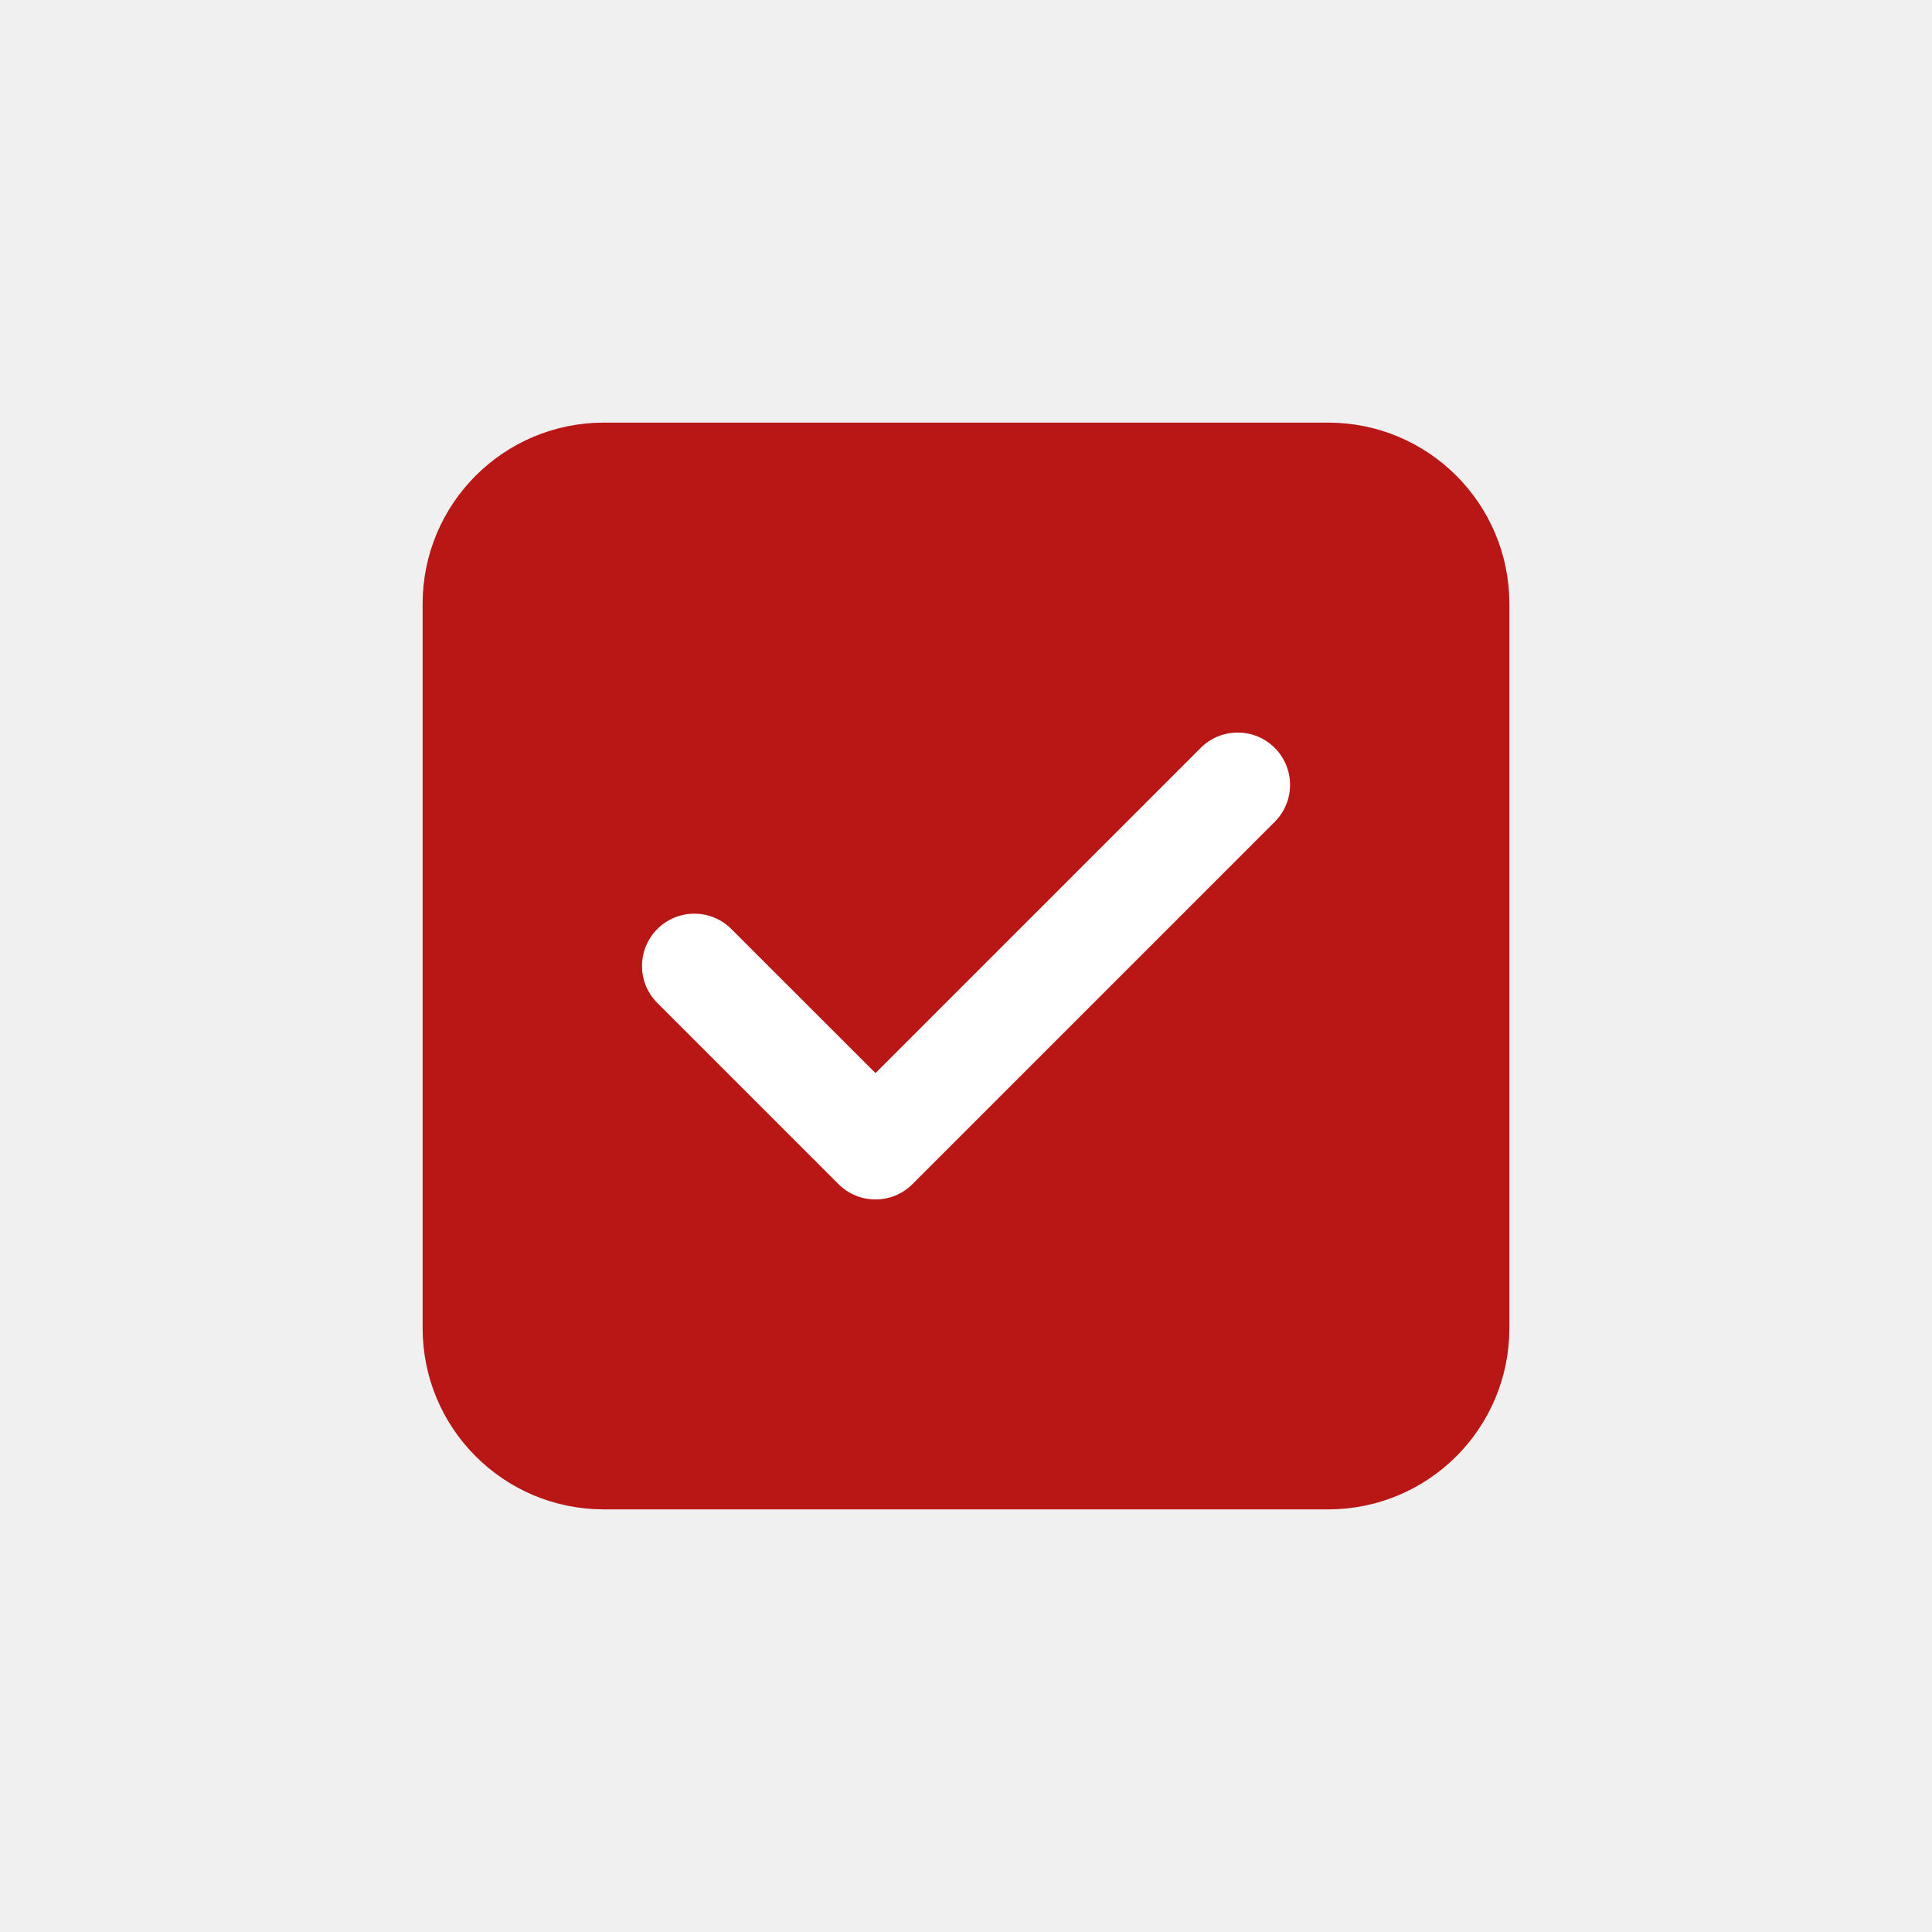
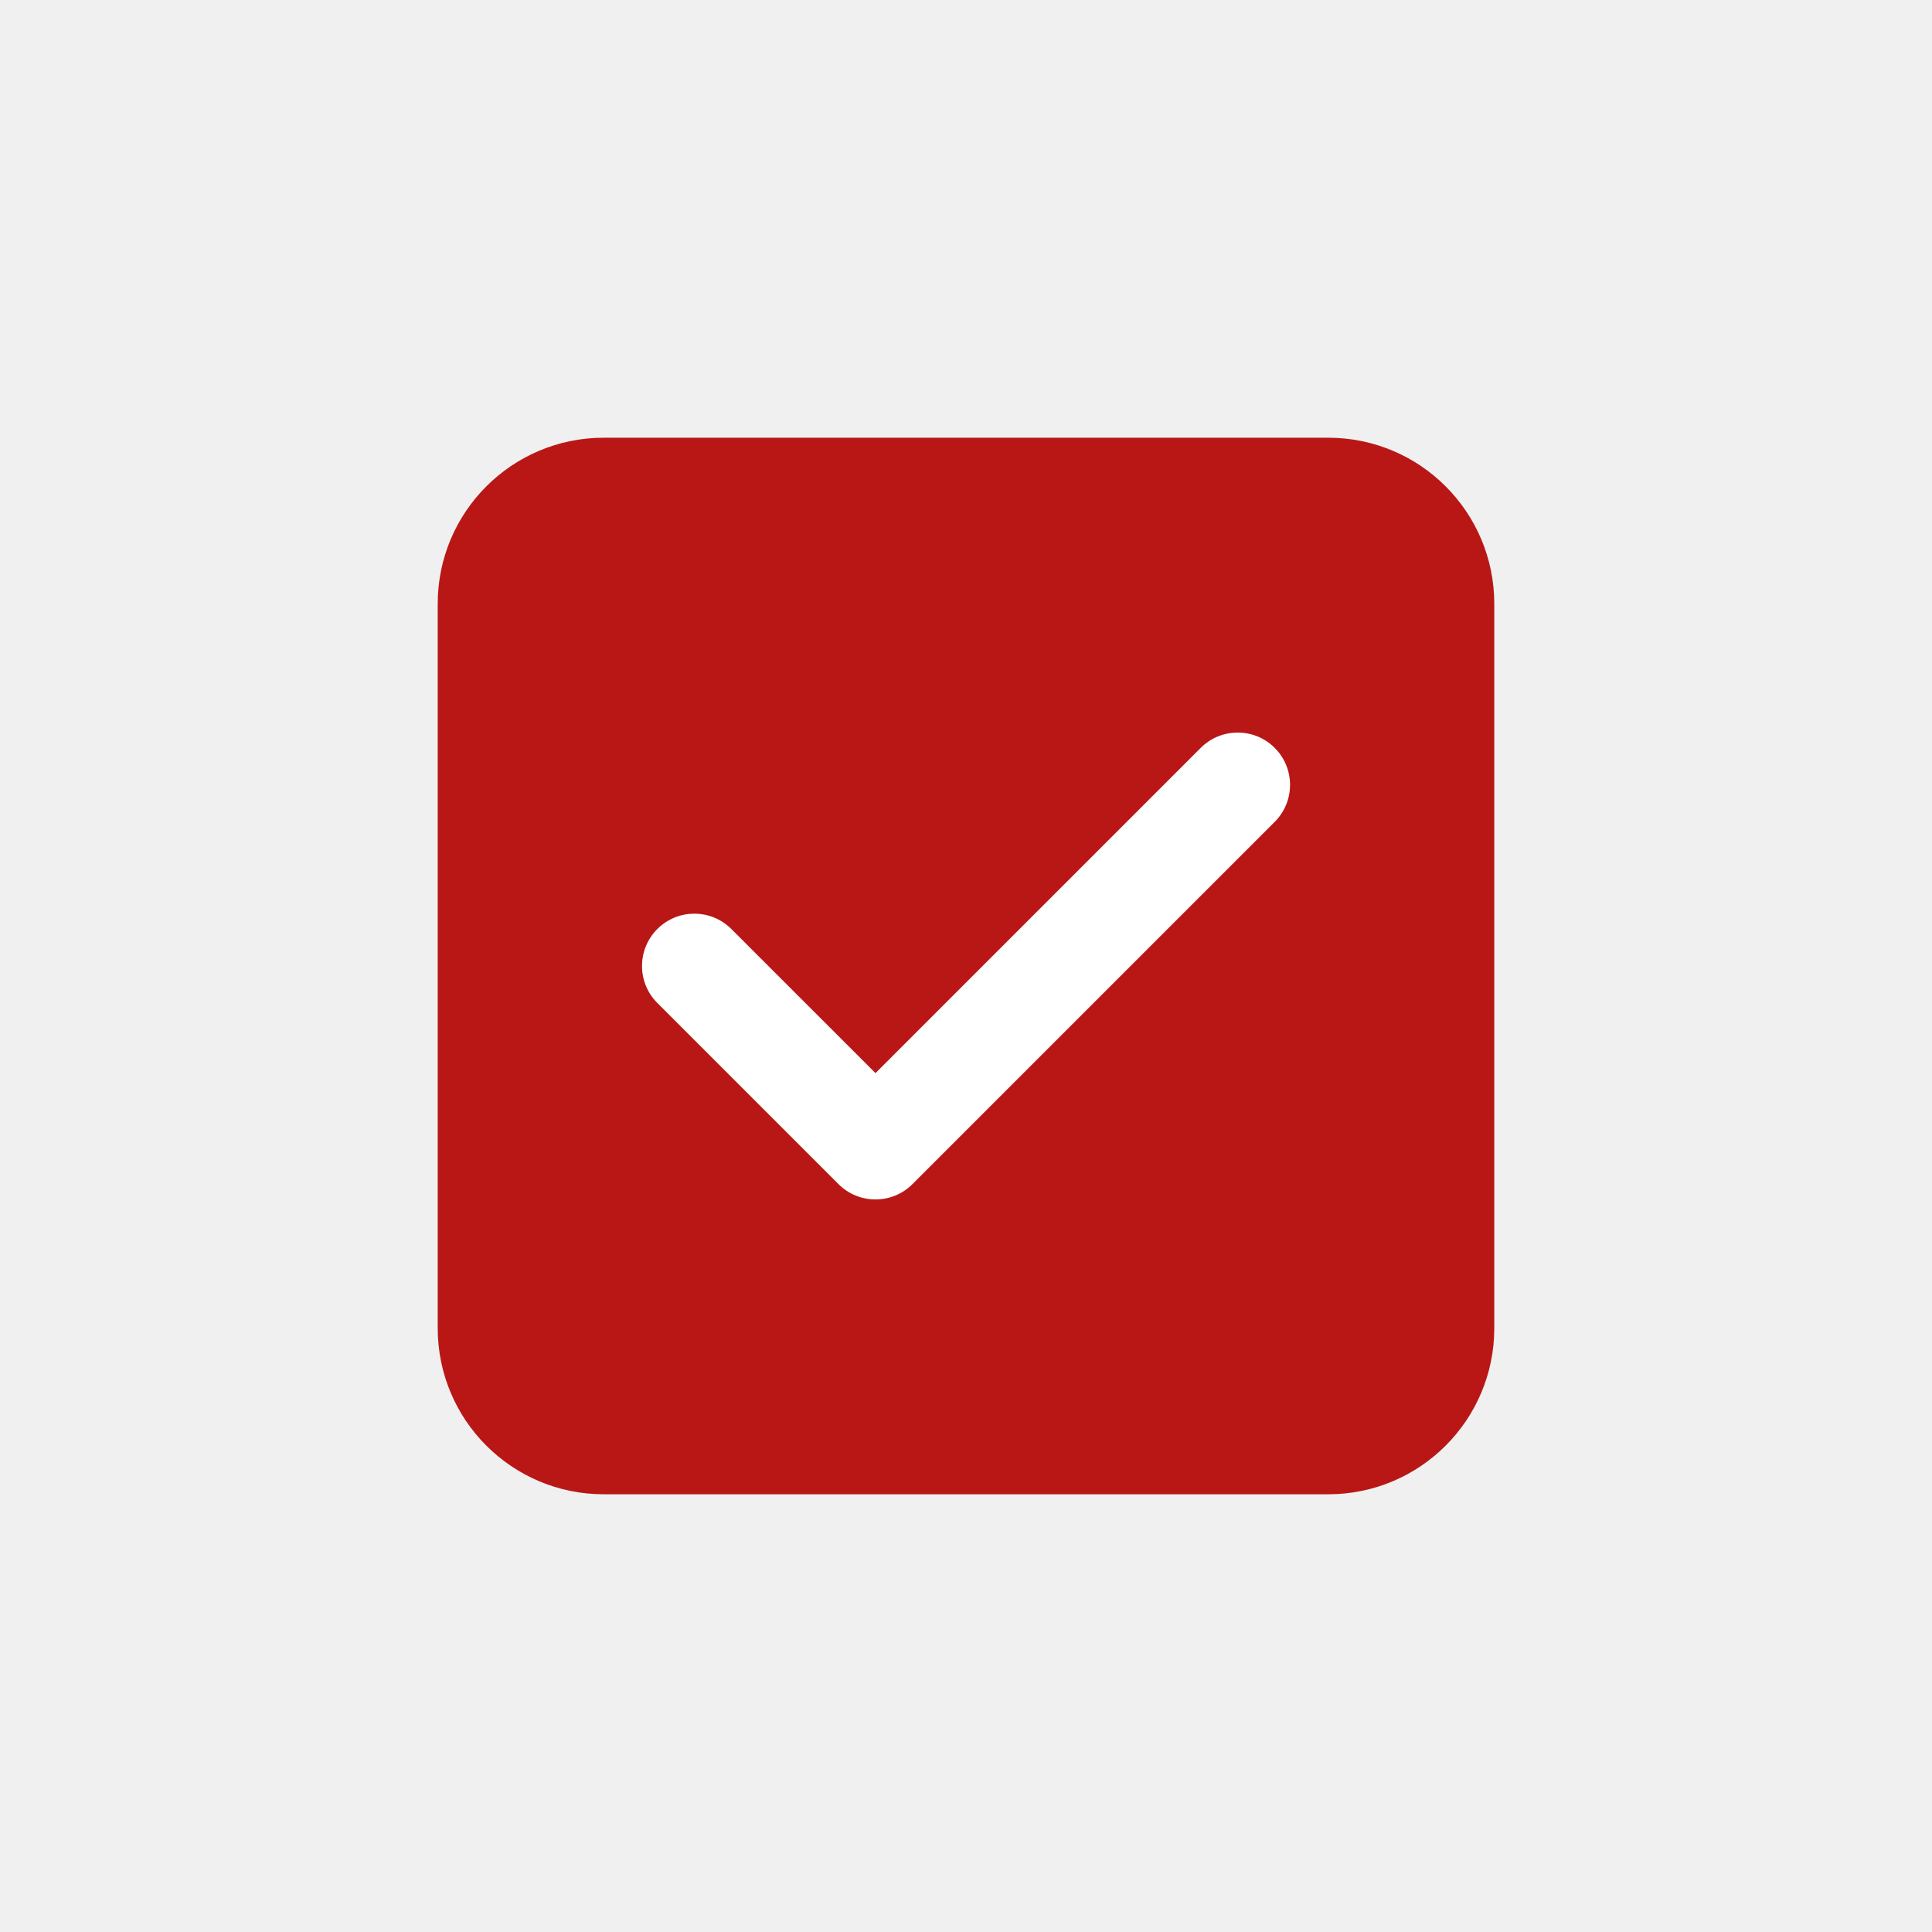
<svg xmlns="http://www.w3.org/2000/svg" width="32" height="32" viewBox="0 0 32 32" fill="none">
  <rect x="7.75" y="7.75" width="16.5" height="16.5" rx="2.25" fill="#B81716" />
-   <rect x="7.75" y="7.75" width="16.5" height="16.5" rx="2.25" stroke="#B81716" stroke-width="1.5" />
+   <rect x="7.75" y="7.75" width="16.5" height="16.5" rx="2.25" stroke="#B81716" strokeWidth="1.5" />
  <path d="M21.113 12.387C21.452 12.726 21.452 13.274 21.113 13.613L15.113 19.613C14.775 19.951 14.226 19.951 13.888 19.613L10.888 16.613C10.549 16.274 10.549 15.726 10.888 15.387C11.226 15.049 11.775 15.049 12.113 15.387L14.501 17.774L19.888 12.387C20.226 12.049 20.775 12.049 21.113 12.387Z" fill="white" />
</svg>
